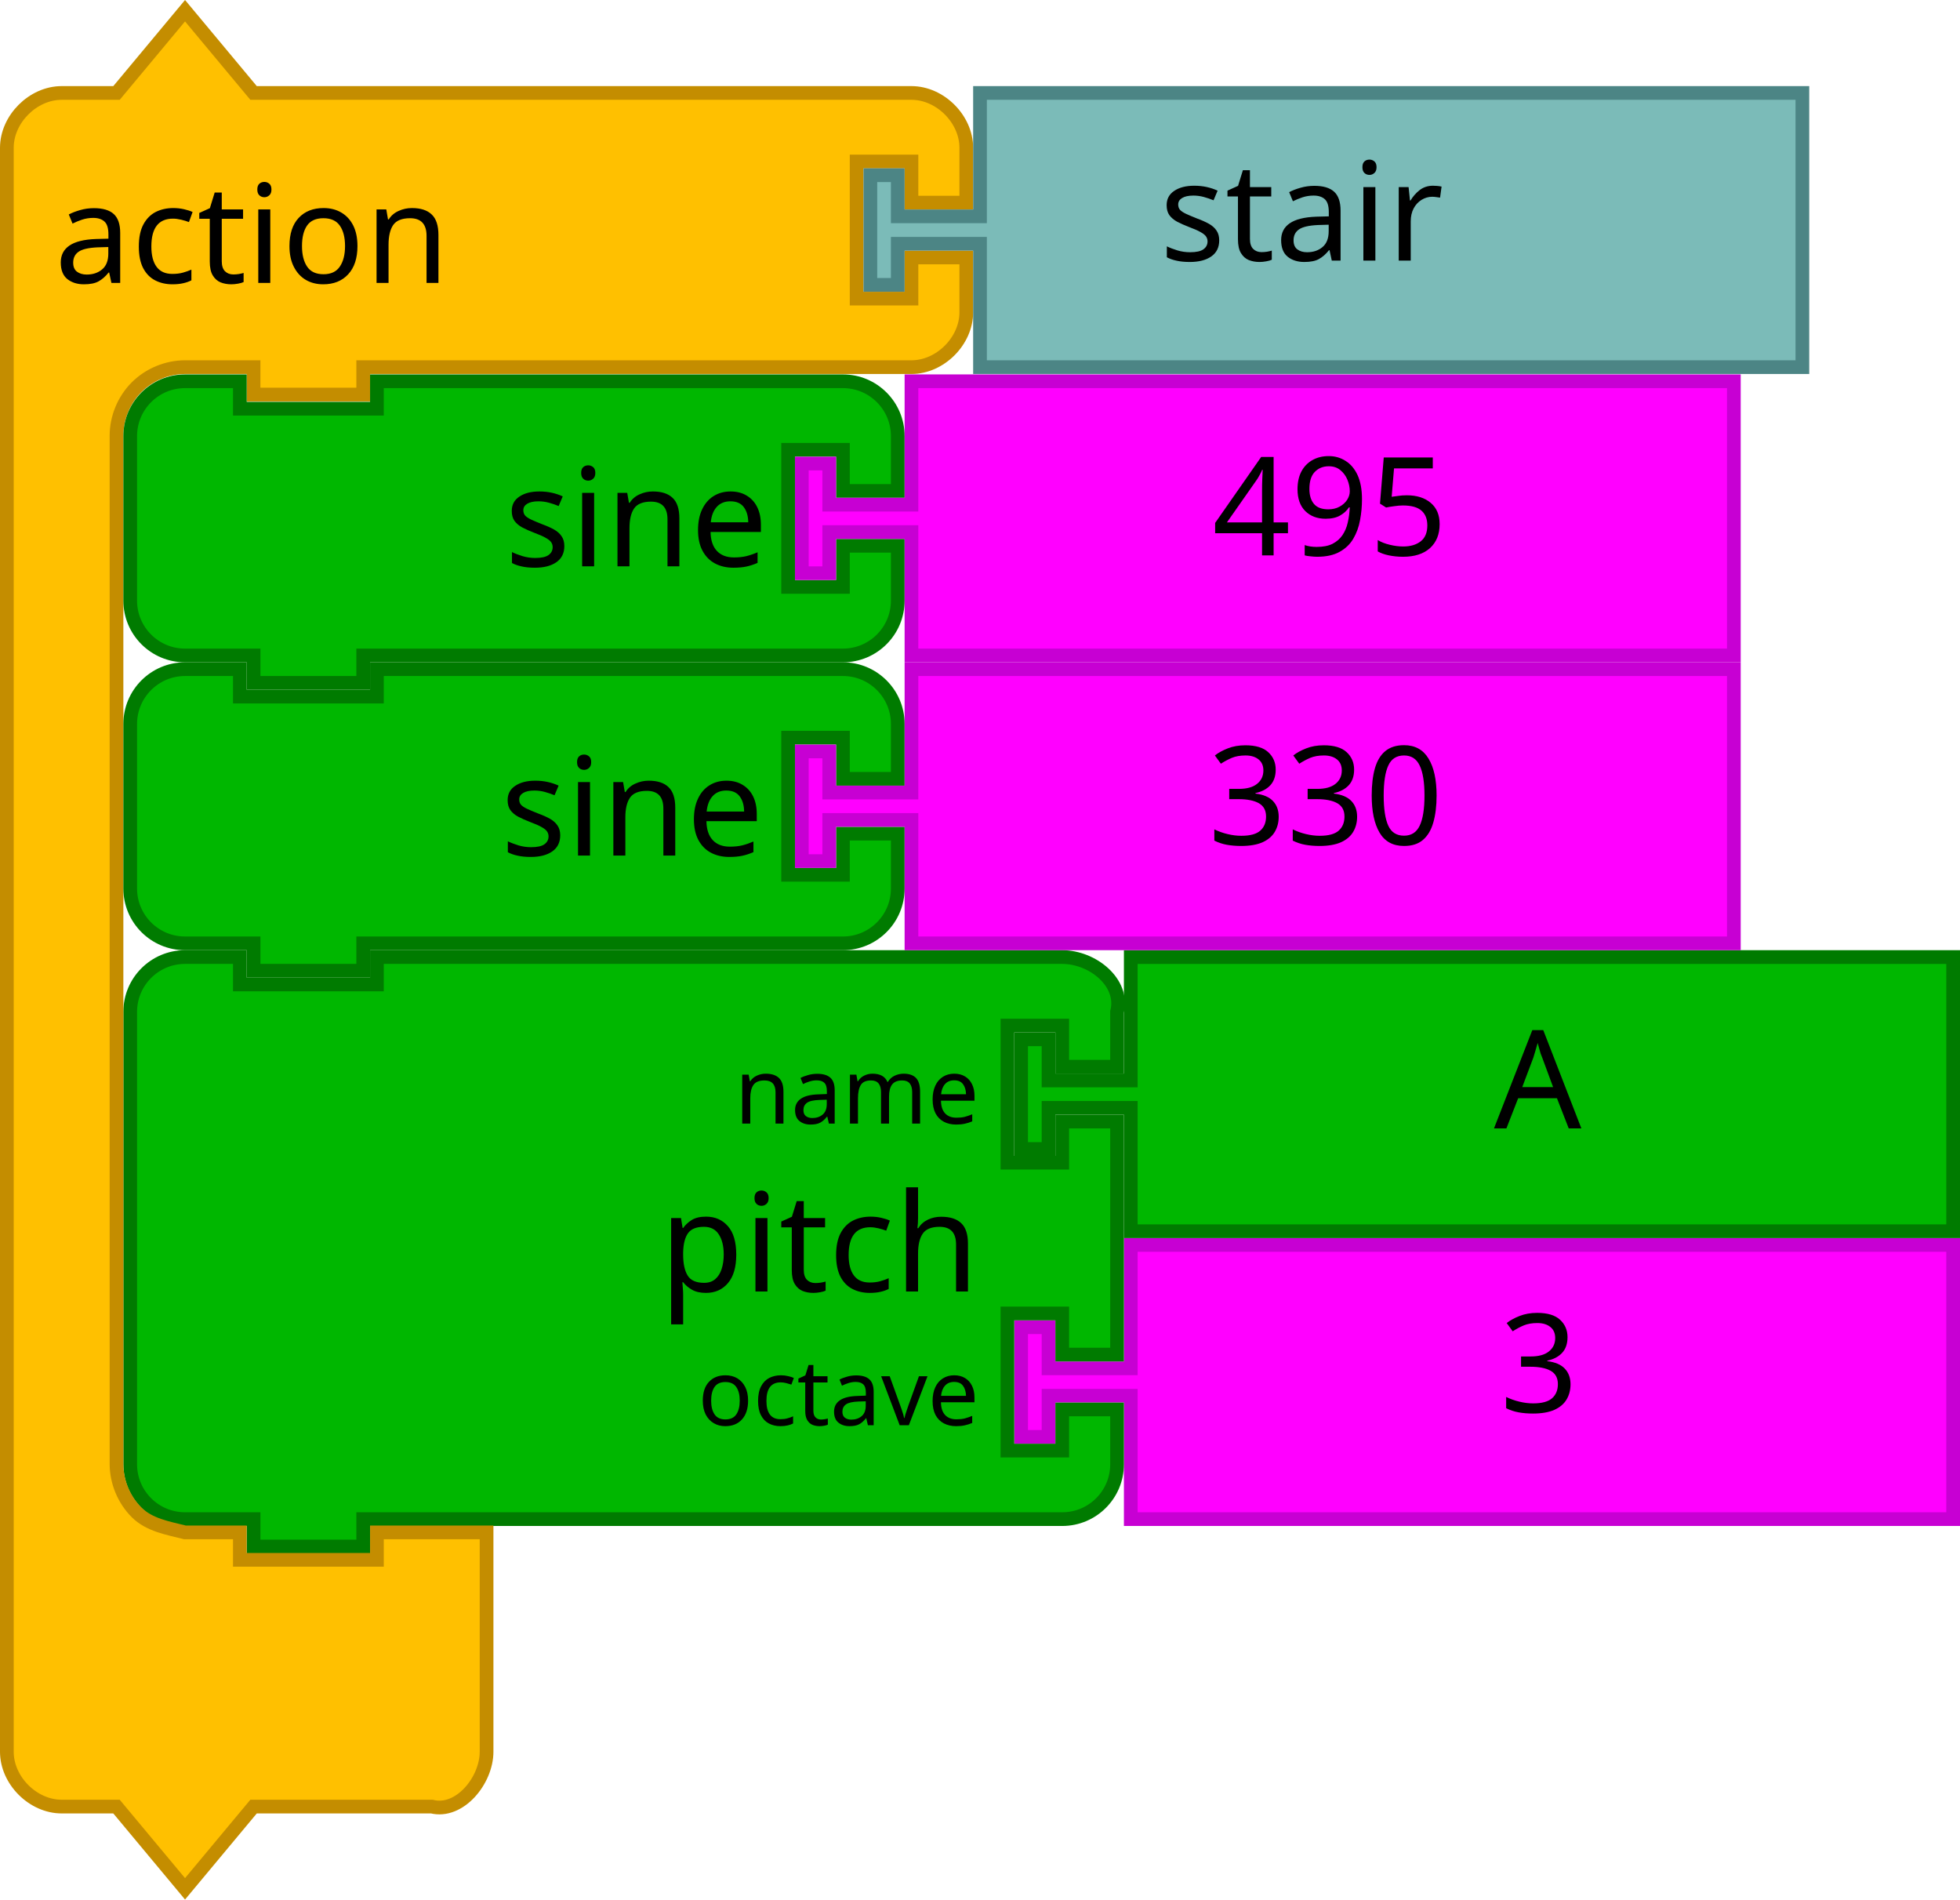
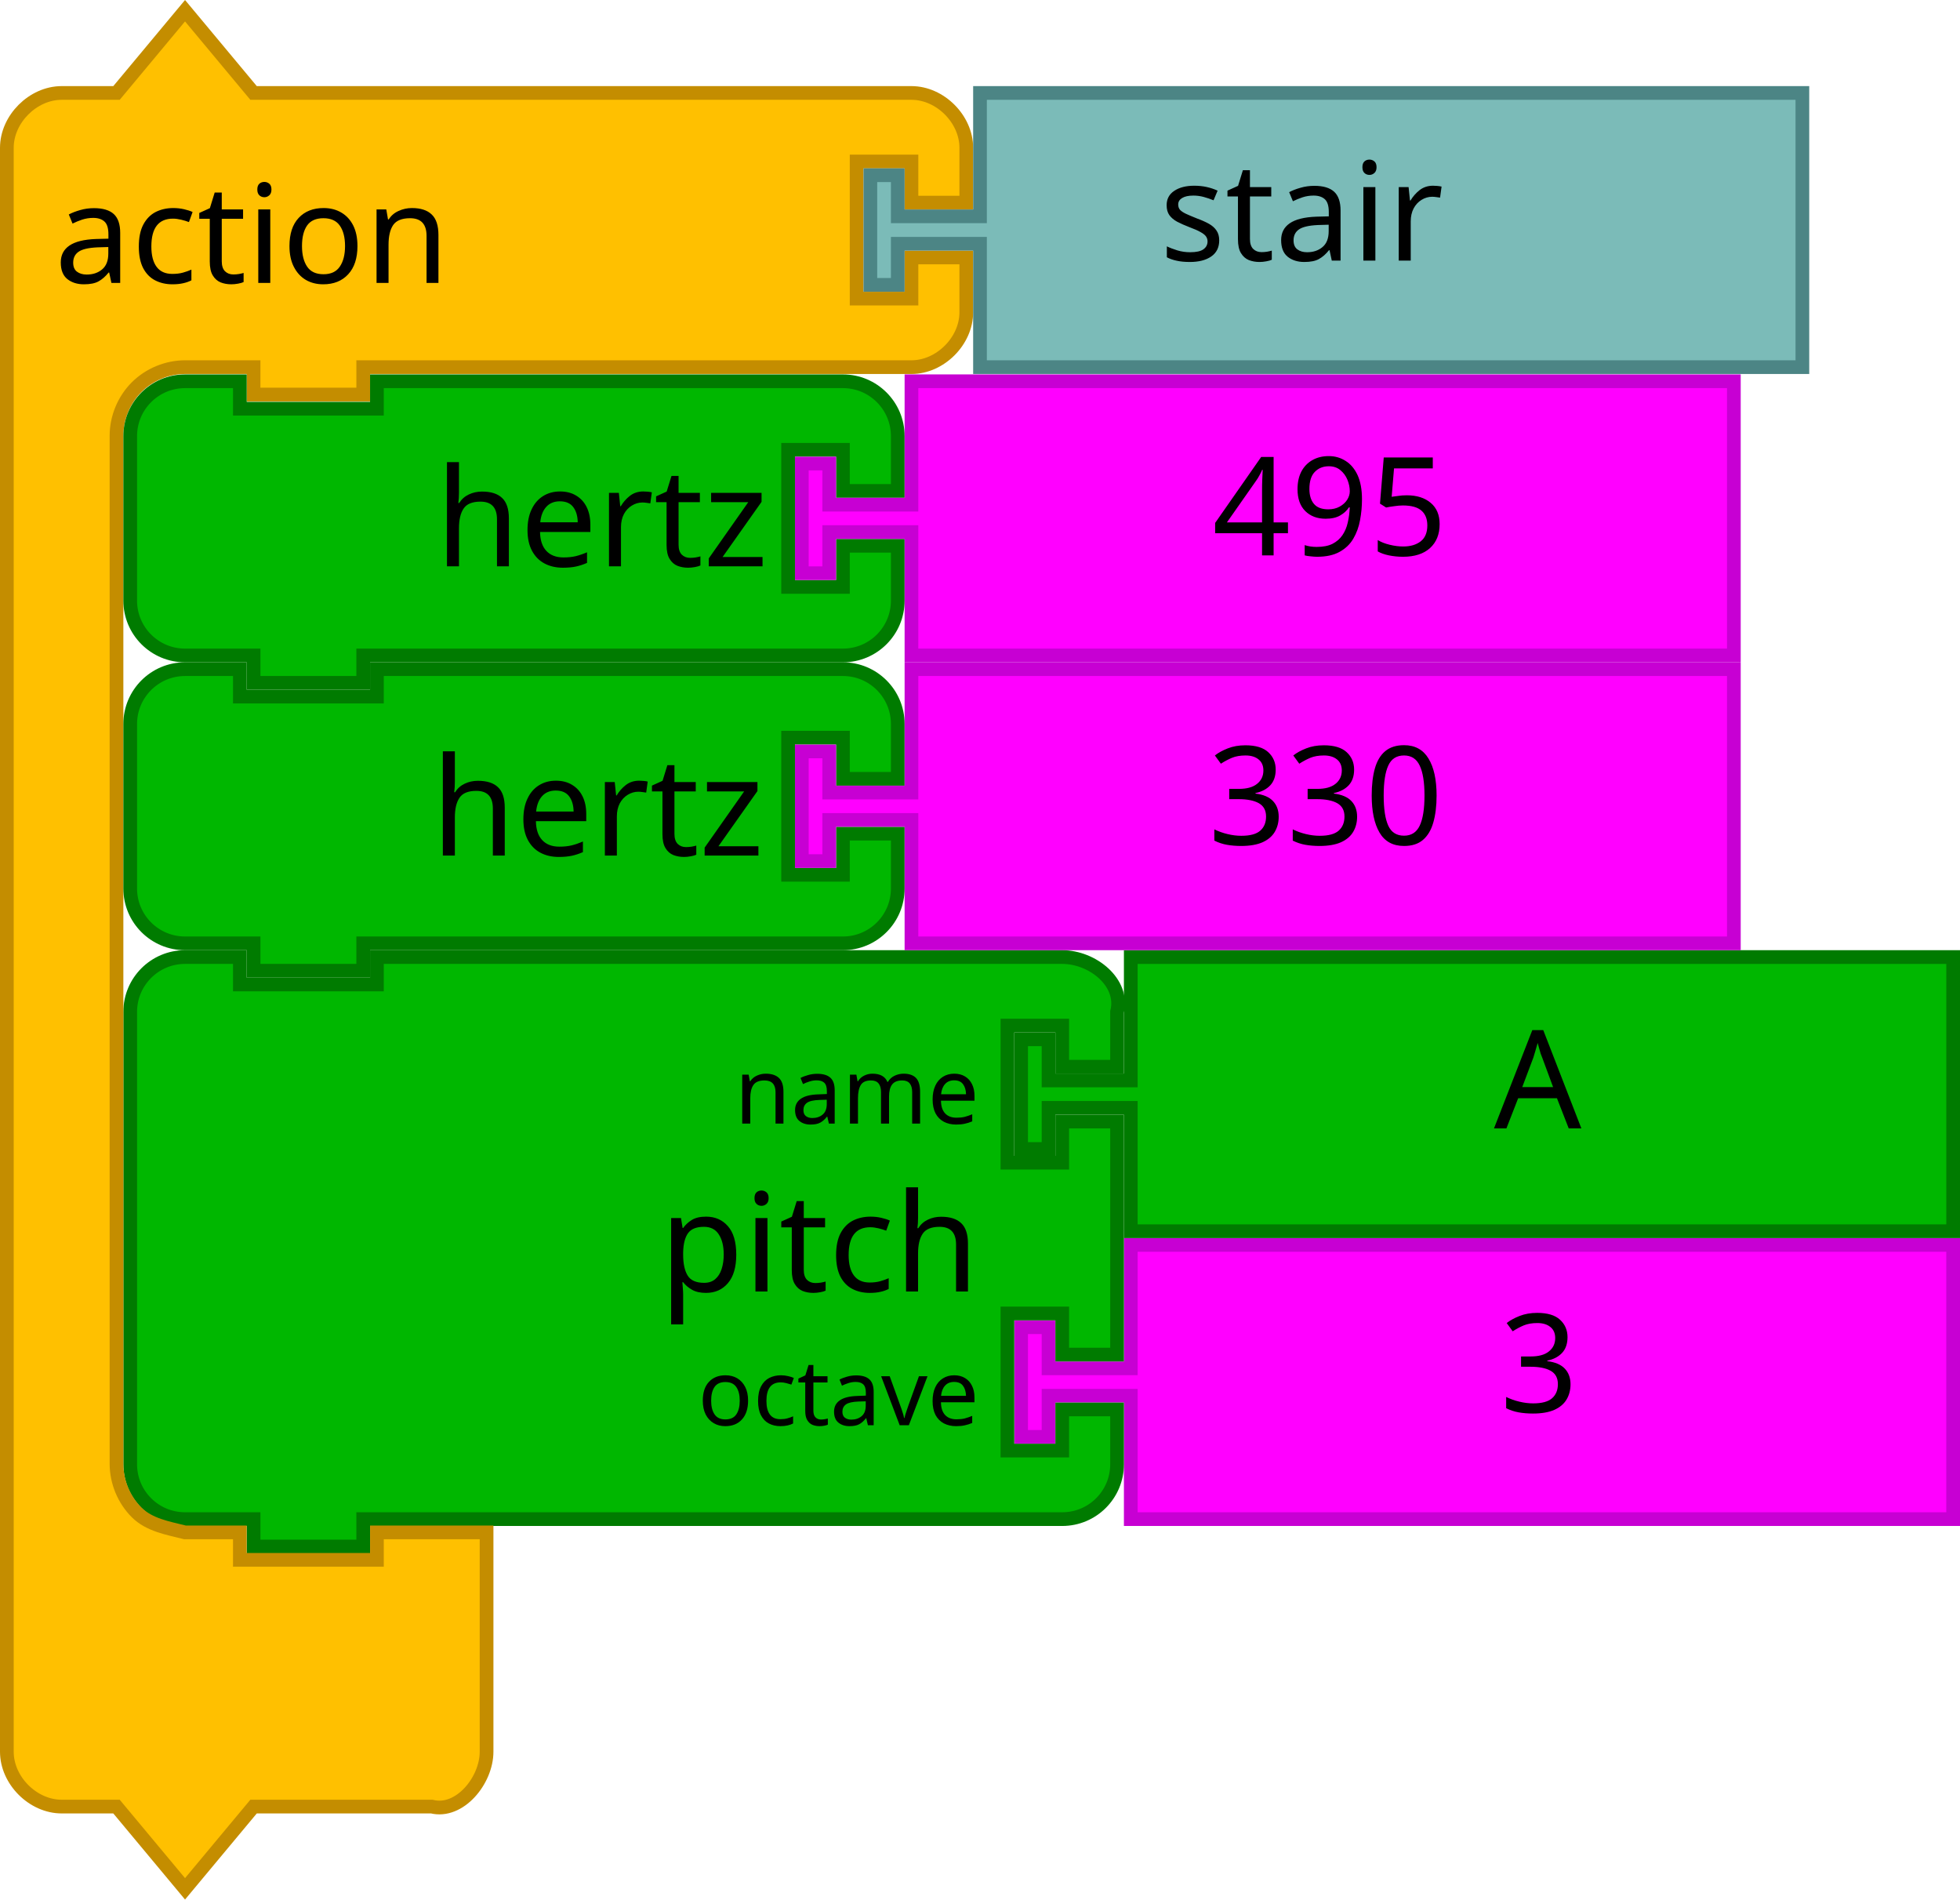
- <svg xmlns="http://www.w3.org/2000/svg" width="286" height="277.124" viewBox="0 0 286 277.124" id="svg4602" version="1.1">
+ <svg xmlns="http://www.w3.org/2000/svg" version="1.1" id="svg4602" viewBox="0 0 286 277.124" height="277.124" width="286">
  <defs id="defs4604" />
-   <path style="fill:#ff00ff;fill-opacity:1;stroke:#c700d3;stroke-width:2;stroke-linecap:round;stroke-opacity:1" id="path21-6-7-2-79-55" d="m 165,181.624 120,0 0,40 -120,0 0,-16 0,-2 -12,0 0,6 -4,0 0,-16 4,0 0,6 12,0 0,-2 z" />
-   <text y="180.021" x="198.87" style="font-size:20px;font-family:Sans;text-anchor:start;fill:#000000" id="text23-9-8-9-32-4">
-     <tspan id="tspan25-8-2-4-4-7" y="206.021" x="218.87">3</tspan>
+   <path d="m 165,181.624 120,0 0,40 -120,0 0,-16 0,-2 -12,0 0,6 -4,0 0,-16 4,0 0,6 12,0 0,-2 z" id="path21-6-7-2-79-55" style="fill:#ff00ff;fill-opacity:1;stroke:#c700d3;stroke-width:2;stroke-linecap:round;stroke-opacity:1" />
+   <text id="text23-9-8-9-32-4" style="font-size:20px;font-family:Sans;text-anchor:start;fill:#000000" x="198.87" y="180.021">
+     <tspan x="218.87" y="206.021" id="tspan25-8-2-4-4-7">3</tspan>
  </text>
-   <path style="fill:#00b700;fill-opacity:1;stroke:#007b00;stroke-width:2;stroke-linecap:round;stroke-opacity:1" id="path3194-3-8-8-6" d="m 19,155.624 0,-8 c 0,-4.418 3.582,-8 8,-8 l 8,0 0,4 20,0 0,-4 92,0 8,0 c 4.418,0 9.072,3.714 8,8 l 0,8 -8,0 0,-6 -8,0 0,20 8,0 0,-6 8,0 0,34 -8,0 0,-6 -8,0 0,20 8,0 0,-6 8,0 0,8 c 0,4.418 -3.582,8 -8,8 l -8,0 -92,0 -2,0 0,4 -16,0 0,-4 -2,0 -8,0 c -4.418,0 -8,-3.582 -8,-8 l 0,-8 0,-42 z" />
-   <text y="139.419" x="48.87" style="font-size:20px;font-family:Sans;text-anchor:end;fill:#000000" id="text3196-7-6-0-5">
-     <tspan id="tspan3198-0-1-1-6" y="188.419" x="142.87">pitch</tspan>
+   <path d="m 19,155.624 0,-8 c 0,-4.418 3.582,-8 8,-8 l 8,0 0,4 20,0 0,-4 92,0 8,0 c 4.418,0 9.072,3.714 8,8 l 0,8 -8,0 0,-6 -8,0 0,20 8,0 0,-6 8,0 0,34 -8,0 0,-6 -8,0 0,20 8,0 0,-6 8,0 0,8 c 0,4.418 -3.582,8 -8,8 l -8,0 -92,0 -2,0 0,4 -16,0 0,-4 -2,0 -8,0 c -4.418,0 -8,-3.582 -8,-8 l 0,-8 0,-42 z" id="path3194-3-8-8-6" style="fill:#00b700;fill-opacity:1;stroke:#007b00;stroke-width:2;stroke-linecap:round;stroke-opacity:1" />
+   <text id="text3196-7-6-0-5" style="font-size:20px;font-family:Sans;text-anchor:end;fill:#000000" x="48.87" y="139.419">
+     <tspan x="142.87" y="188.419" id="tspan3198-0-1-1-6">pitch</tspan>
  </text>
-   <text y="141.419" x="48.87" style="font-size:13.333px;font-family:Sans;text-anchor:end;fill:#000000" id="text3200-6-0-5-9">
-     <tspan id="tspan3202-5-0-5-3" y="163.919" x="142.87">name</tspan>
+   <text id="text3200-6-0-5-9" style="font-size:13.333px;font-family:Sans;text-anchor:end;fill:#000000" x="48.87" y="141.419">
+     <tspan x="142.87" y="163.919" id="tspan3202-5-0-5-3">name</tspan>
  </text>
-   <text y="143.419" x="48.87" style="font-size:13.333px;font-family:Sans;text-anchor:end;fill:#000000" id="text3204-9-5-3-7">
-     <tspan id="tspan3206-0-8-3-4" y="207.919" x="142.87">octave</tspan>
+   <text id="text3204-9-5-3-7" style="font-size:13.333px;font-family:Sans;text-anchor:end;fill:#000000" x="48.87" y="143.419">
+     <tspan x="142.87" y="207.919" id="tspan3206-0-8-3-4">octave</tspan>
  </text>
-   <g id="g4-2" transform="matrix(2,0,0,2,148,138.6241)">
-     <filter style="color-interpolation-filters:sRGB" id="dropshadow-6" height="1.3">
-       <feGaussianBlur id="feGaussianBlur7-6" stdDeviation="3" in="SourceAlpha" />
-       <feOffset id="feOffset9-0" result="offsetblur" dy="2" dx="2" />
+   <g transform="matrix(2,0,0,2,148,138.6241)" id="g4-2">
+     <filter height="1.3" id="dropshadow-6" style="color-interpolation-filters:sRGB">
+       <feGaussianBlur in="SourceAlpha" stdDeviation="3" id="feGaussianBlur7-6" />
+       <feOffset dx="2" dy="2" result="offsetblur" id="feOffset9-0" />
      <feComponentTransfer id="feComponentTransfer11-7">
-         <feFuncA id="feFuncA13-7" slope="0.2" type="linear" />
+         <feFuncA type="linear" slope="0.2" id="feFuncA13-7" />
      </feComponentTransfer>
      <feMerge id="feMerge15-19">
        <feMergeNode id="feMergeNode17-1" />
-         <feMergeNode id="feMergeNode19-3" in="SourceGraphic" />
+         <feMergeNode in="SourceGraphic" id="feMergeNode19-3" />
      </feMerge>
    </filter>
-     <path style="fill:#00b700;fill-opacity:1;stroke:#007b00;stroke-width:1;stroke-linecap:round;stroke-opacity:1" id="path21-3" d="m 8.5,0.5 60,0 0,20 -60,0 0,-8 0,-1 -6,0 0,3 -2,0 0,-8 2,0 0,3 6,0 0,-1 z" />
-     <text x="25" style="font-size:10px;font-family:Sans;text-anchor:start;fill:#000000" id="text23-6">
-       <tspan id="tspan25-9" y="13" x="35">A</tspan>
+     <path d="m 8.5,0.5 60,0 0,20 -60,0 0,-8 0,-1 -6,0 0,3 -2,0 0,-8 2,0 0,3 6,0 0,-1 z" id="path21-3" style="fill:#00b700;fill-opacity:1;stroke:#007b00;stroke-width:1;stroke-linecap:round;stroke-opacity:1" />
+     <text id="text23-6" style="font-size:10px;font-family:Sans;text-anchor:start;fill:#000000" x="25">
+       <tspan x="35" y="13" id="tspan25-9">A</tspan>
    </text>
  </g>
-   <g transform="translate(18,-166)" id="g4012">
-     <path d="m -17,195.562 0,-8 c 0,-4.189 3.811,-8 8,-8 l 8,0 10,-12 10,12 18,0 70,0 8,0 c 4.189,0 8,3.811 8,8 l 0,8 -8,0 0,-6 -8,0 0,20 8,0 0,-6 8,0 0,8 c 0,4.189 -3.811,8 -8,8 l -8,0 -70,0 -2,0 0,4 -16,0 0,-4 -2,0 -8,0 c -2.618,0 -5.22,1.078 -7.071,2.929 C 0.078,224.342 -1,226.944 -1,229.562 l 0,8 0,134 0,8 c 0,2.618 1.078,5.22 2.929,7.071 1.851,1.851 4.531,2.294 7.071,2.929 l 8,0 0,4 20,0 0,-4 16,0 0,12 0,12 0,8 c 0,4.189 -3.936,9.016 -8,8 l -8,0 -18,0 -10,12 -10,-12 -8,0 c -4.189,0 -8,-3.811 -8,-8 l 0,-8 z" id="path3027-4" style="fill:#ffc000;fill-opacity:1;stroke:#c48d00;stroke-width:2;stroke-linecap:round;stroke-opacity:1" />
-     <text x="-18.055" y="164.273" id="text3029-4" style="font-size:20px;font-family:Sans;text-anchor:start;fill:#000000">
-       <tspan x="-10.055" y="207.273" id="tspan3031-5">action</tspan>
+   <g id="g4012" transform="translate(18,-166)">
+     <path style="fill:#ffc000;fill-opacity:1;stroke:#c48d00;stroke-width:2;stroke-linecap:round;stroke-opacity:1" id="path3027-4" d="m -17,195.562 0,-8 c 0,-4.189 3.811,-8 8,-8 l 8,0 10,-12 10,12 18,0 70,0 8,0 c 4.189,0 8,3.811 8,8 l 0,8 -8,0 0,-6 -8,0 0,20 8,0 0,-6 8,0 0,8 c 0,4.189 -3.811,8 -8,8 l -8,0 -70,0 -2,0 0,4 -16,0 0,-4 -2,0 -8,0 c -2.618,0 -5.22,1.078 -7.071,2.929 C 0.078,224.342 -1,226.944 -1,229.562 l 0,8 0,134 0,8 c 0,2.618 1.078,5.22 2.929,7.071 1.851,1.851 4.531,2.294 7.071,2.929 l 8,0 0,4 20,0 0,-4 16,0 0,12 0,12 0,8 c 0,4.189 -3.936,9.016 -8,8 l -8,0 -18,0 -10,12 -10,-12 -8,0 c -4.189,0 -8,-3.811 -8,-8 l 0,-8 z" />
+     <text style="font-size:20px;font-family:Sans;text-anchor:start;fill:#000000" id="text3029-4" y="164.273" x="-18.055">
+       <tspan id="tspan3031-5" y="207.273" x="-10.055">action</tspan>
    </text>
  </g>
-   <g transform="translate(-565.1016,-496.9163)" id="g4017">
-     <path d="m 708.102,510.478 120,0 0,40 -120,0 0,-16 0,-2 -12,0 0,6 -4,0 0,-16 4,0 0,6 12,0 0,-2 z" id="path21-2-0" style="fill:#7bbbb8;fill-opacity:1;stroke:#4c8585;stroke-width:2;stroke-linecap:round;stroke-opacity:1" />
-     <text x="714.32" y="508.934" id="text23-2" style="font-size:20px;font-family:Sans;text-anchor:start;fill:#000000">
-       <tspan x="734.32" y="534.934" id="tspan25-1">stair</tspan>
+   <g id="g4017" transform="translate(-565.1016,-496.9163)">
+     <path style="fill:#7bbbb8;fill-opacity:1;stroke:#4c8585;stroke-width:2;stroke-linecap:round;stroke-opacity:1" id="path21-2-0" d="m 708.102,510.478 120,0 0,40 -120,0 0,-16 0,-2 -12,0 0,6 -4,0 0,-16 4,0 0,6 12,0 0,-2 z" />
+     <text style="font-size:20px;font-family:Sans;text-anchor:start;fill:#000000" id="text23-2" y="508.934" x="714.32">
+       <tspan id="tspan25-1" y="534.934" x="734.32">stair</tspan>
    </text>
  </g>
-   <path d="m 19,113.624 0,-8 a 8,8 0 0 1 8,-8 l 8,0 0,4 20,0 0,-4 60,0 8,0 a 8,8 0 0 1 8,8 l 0,8 -8,0 0,-6 -8,0 0,20 8,0 0,-6 8,0 0,8 a 8,8 0 0 1 -8,8 l -8,0 -60,0 -2,0 0,4 -16,0 0,-4 -2,0 -8,0 a 8,8 0 0 1 -8,-8 l 0,-8 0,-8 z" id="path3101" style="fill:#00b700;fill-opacity:1;stroke:#007b00;stroke-width:2;stroke-linecap:round;stroke-opacity:1" />
-   <text x="17.438" y="96.816" id="text3103" style="font-size:20px;font-family:Sans;text-anchor:end;fill:#000000">
-     <tspan x="111.438" y="124.816" id="tspan3105">sine</tspan>
+   <path style="fill:#00b700;fill-opacity:1;stroke:#007b00;stroke-width:2;stroke-linecap:round;stroke-opacity:1" id="path3101" d="m 19,113.624 0,-8 a 8,8 0 0 1 8,-8 l 8,0 0,4 20,0 0,-4 60,0 8,0 a 8,8 0 0 1 8,8 l 0,8 -8,0 0,-6 -8,0 0,20 8,0 0,-6 8,0 0,8 a 8,8 0 0 1 -8,8 l -8,0 -60,0 -2,0 0,4 -16,0 0,-4 -2,0 -8,0 a 8,8 0 0 1 -8,-8 l 0,-8 0,-8 z" />
+   <text style="font-size:20px;font-family:Sans;text-anchor:end;fill:#000000" id="text3103" y="96.816" x="17.438">
+     <tspan id="tspan3105" y="124.816" x="111.438">hertz</tspan>
  </text>
-   <path d="m 133,97.624 120,0 0,40 -120,0 0,-16 0,-2 -12,0 0,6 -4,0 0,-16 4,0 0,6 12,0 0,-2 z" id="path21-7" style="fill:#ff00ff;fill-opacity:1;stroke:#c700d3;stroke-width:2;stroke-linecap:round;stroke-opacity:1" />
-   <text x="156.289" y="97.217" id="text23-1" style="font-size:20px;font-family:Sans;text-anchor:start;fill:#000000">
-     <tspan x="176.289" y="123.217" id="tspan25-0">330</tspan>
+   <path style="fill:#ff00ff;fill-opacity:1;stroke:#c700d3;stroke-width:2;stroke-linecap:round;stroke-opacity:1" id="path21-7" d="m 133,97.624 120,0 0,40 -120,0 0,-16 0,-2 -12,0 0,6 -4,0 0,-16 4,0 0,6 12,0 0,-2 z" />
+   <text style="font-size:20px;font-family:Sans;text-anchor:start;fill:#000000" id="text23-1" y="97.217" x="156.289">
+     <tspan id="tspan25-0" y="123.217" x="176.289">330</tspan>
  </text>
-   <path d="m 19,71.624 0,-8 a 8,8 0 0 1 8,-8 l 8,0 0,4 20,0 0,-4 60,0 8,0 a 8,8 0 0 1 8,8 l 0,8 -8,0 0,-6 -8,0 0,20 8,0 0,-6 8,0 0,8 a 8,8 0 0 1 -8,8 l -8,0 -60,0 -2,0 0,4 -16,0 0,-4 -2,0 -8,0 a 8,8 0 0 1 -8,-8 l 0,-8 0,-8 z" id="path3101-8" style="fill:#00b700;fill-opacity:1;stroke:#007b00;stroke-width:2;stroke-linecap:round;stroke-opacity:1" />
-   <text x="18.041" y="54.624" id="text3103-8" style="font-size:20px;font-family:Sans;text-anchor:end;fill:#000000">
-     <tspan x="112.041" y="82.624" id="tspan3105-3">sine</tspan>
+   <path style="fill:#00b700;fill-opacity:1;stroke:#007b00;stroke-width:2;stroke-linecap:round;stroke-opacity:1" id="path3101-8" d="m 19,71.624 0,-8 a 8,8 0 0 1 8,-8 l 8,0 0,4 20,0 0,-4 60,0 8,0 a 8,8 0 0 1 8,8 l 0,8 -8,0 0,-6 -8,0 0,20 8,0 0,-6 8,0 0,8 a 8,8 0 0 1 -8,8 l -8,0 -60,0 -2,0 0,4 -16,0 0,-4 -2,0 -8,0 a 8,8 0 0 1 -8,-8 l 0,-8 0,-8 z" />
+   <text style="font-size:20px;font-family:Sans;text-anchor:end;fill:#000000" id="text3103-8" y="54.624" x="18.041">
+     <tspan id="tspan3105-3" y="82.624" x="112.041">hertz</tspan>
  </text>
-   <path d="m 133,55.624 120,0 0,40 -120,0 0,-16 0,-2 -12,0 0,6 -4,0 0,-16 4,0 0,6 12,0 0,-2 z" id="path21-7-1" style="fill:#ff00ff;fill-opacity:1;stroke:#c700d3;stroke-width:2;stroke-linecap:round;stroke-opacity:1" />
-   <text x="156.892" y="55.025" id="text23-1-2" style="font-size:20px;font-family:Sans;text-anchor:start;fill:#000000">
-     <tspan x="176.892" y="81.025" id="tspan25-0-7">495</tspan>
+   <path style="fill:#ff00ff;fill-opacity:1;stroke:#c700d3;stroke-width:2;stroke-linecap:round;stroke-opacity:1" id="path21-7-1" d="m 133,55.624 120,0 0,40 -120,0 0,-16 0,-2 -12,0 0,6 -4,0 0,-16 4,0 0,6 12,0 0,-2 z" />
+   <text style="font-size:20px;font-family:Sans;text-anchor:start;fill:#000000" id="text23-1-2" y="55.025" x="156.892">
+     <tspan id="tspan25-0-7" y="81.025" x="176.892">495</tspan>
  </text>
</svg>
